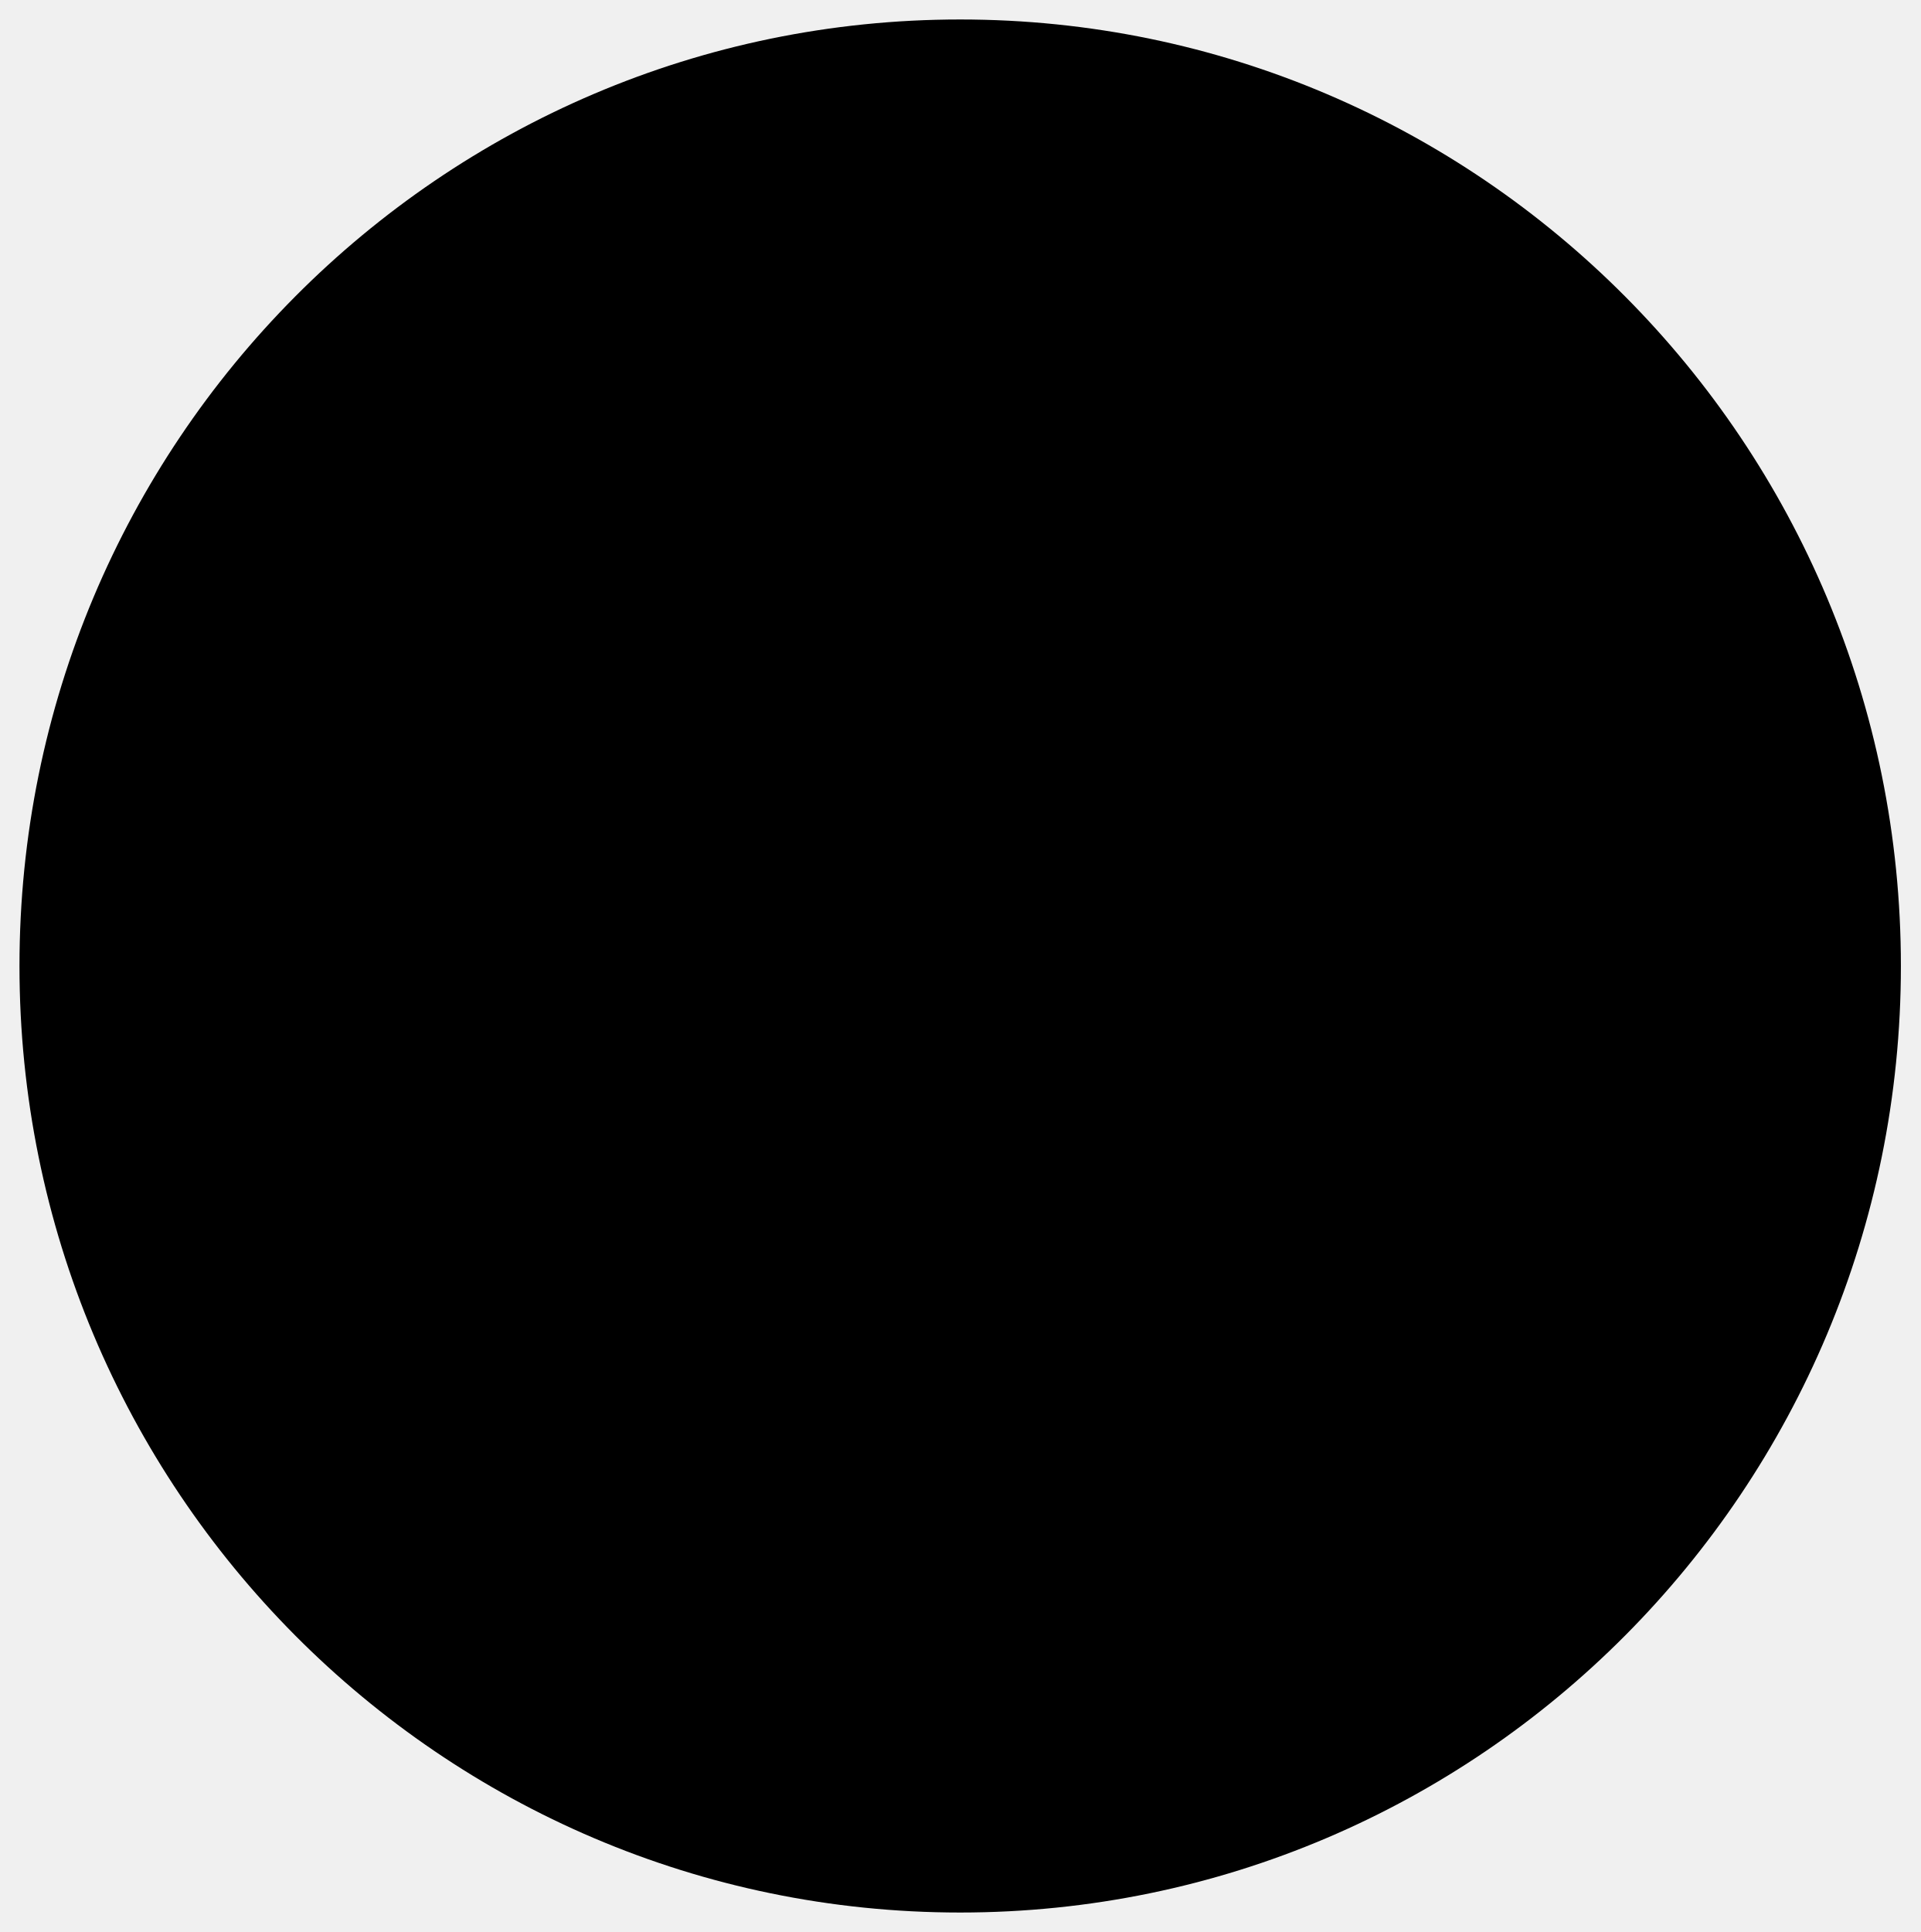
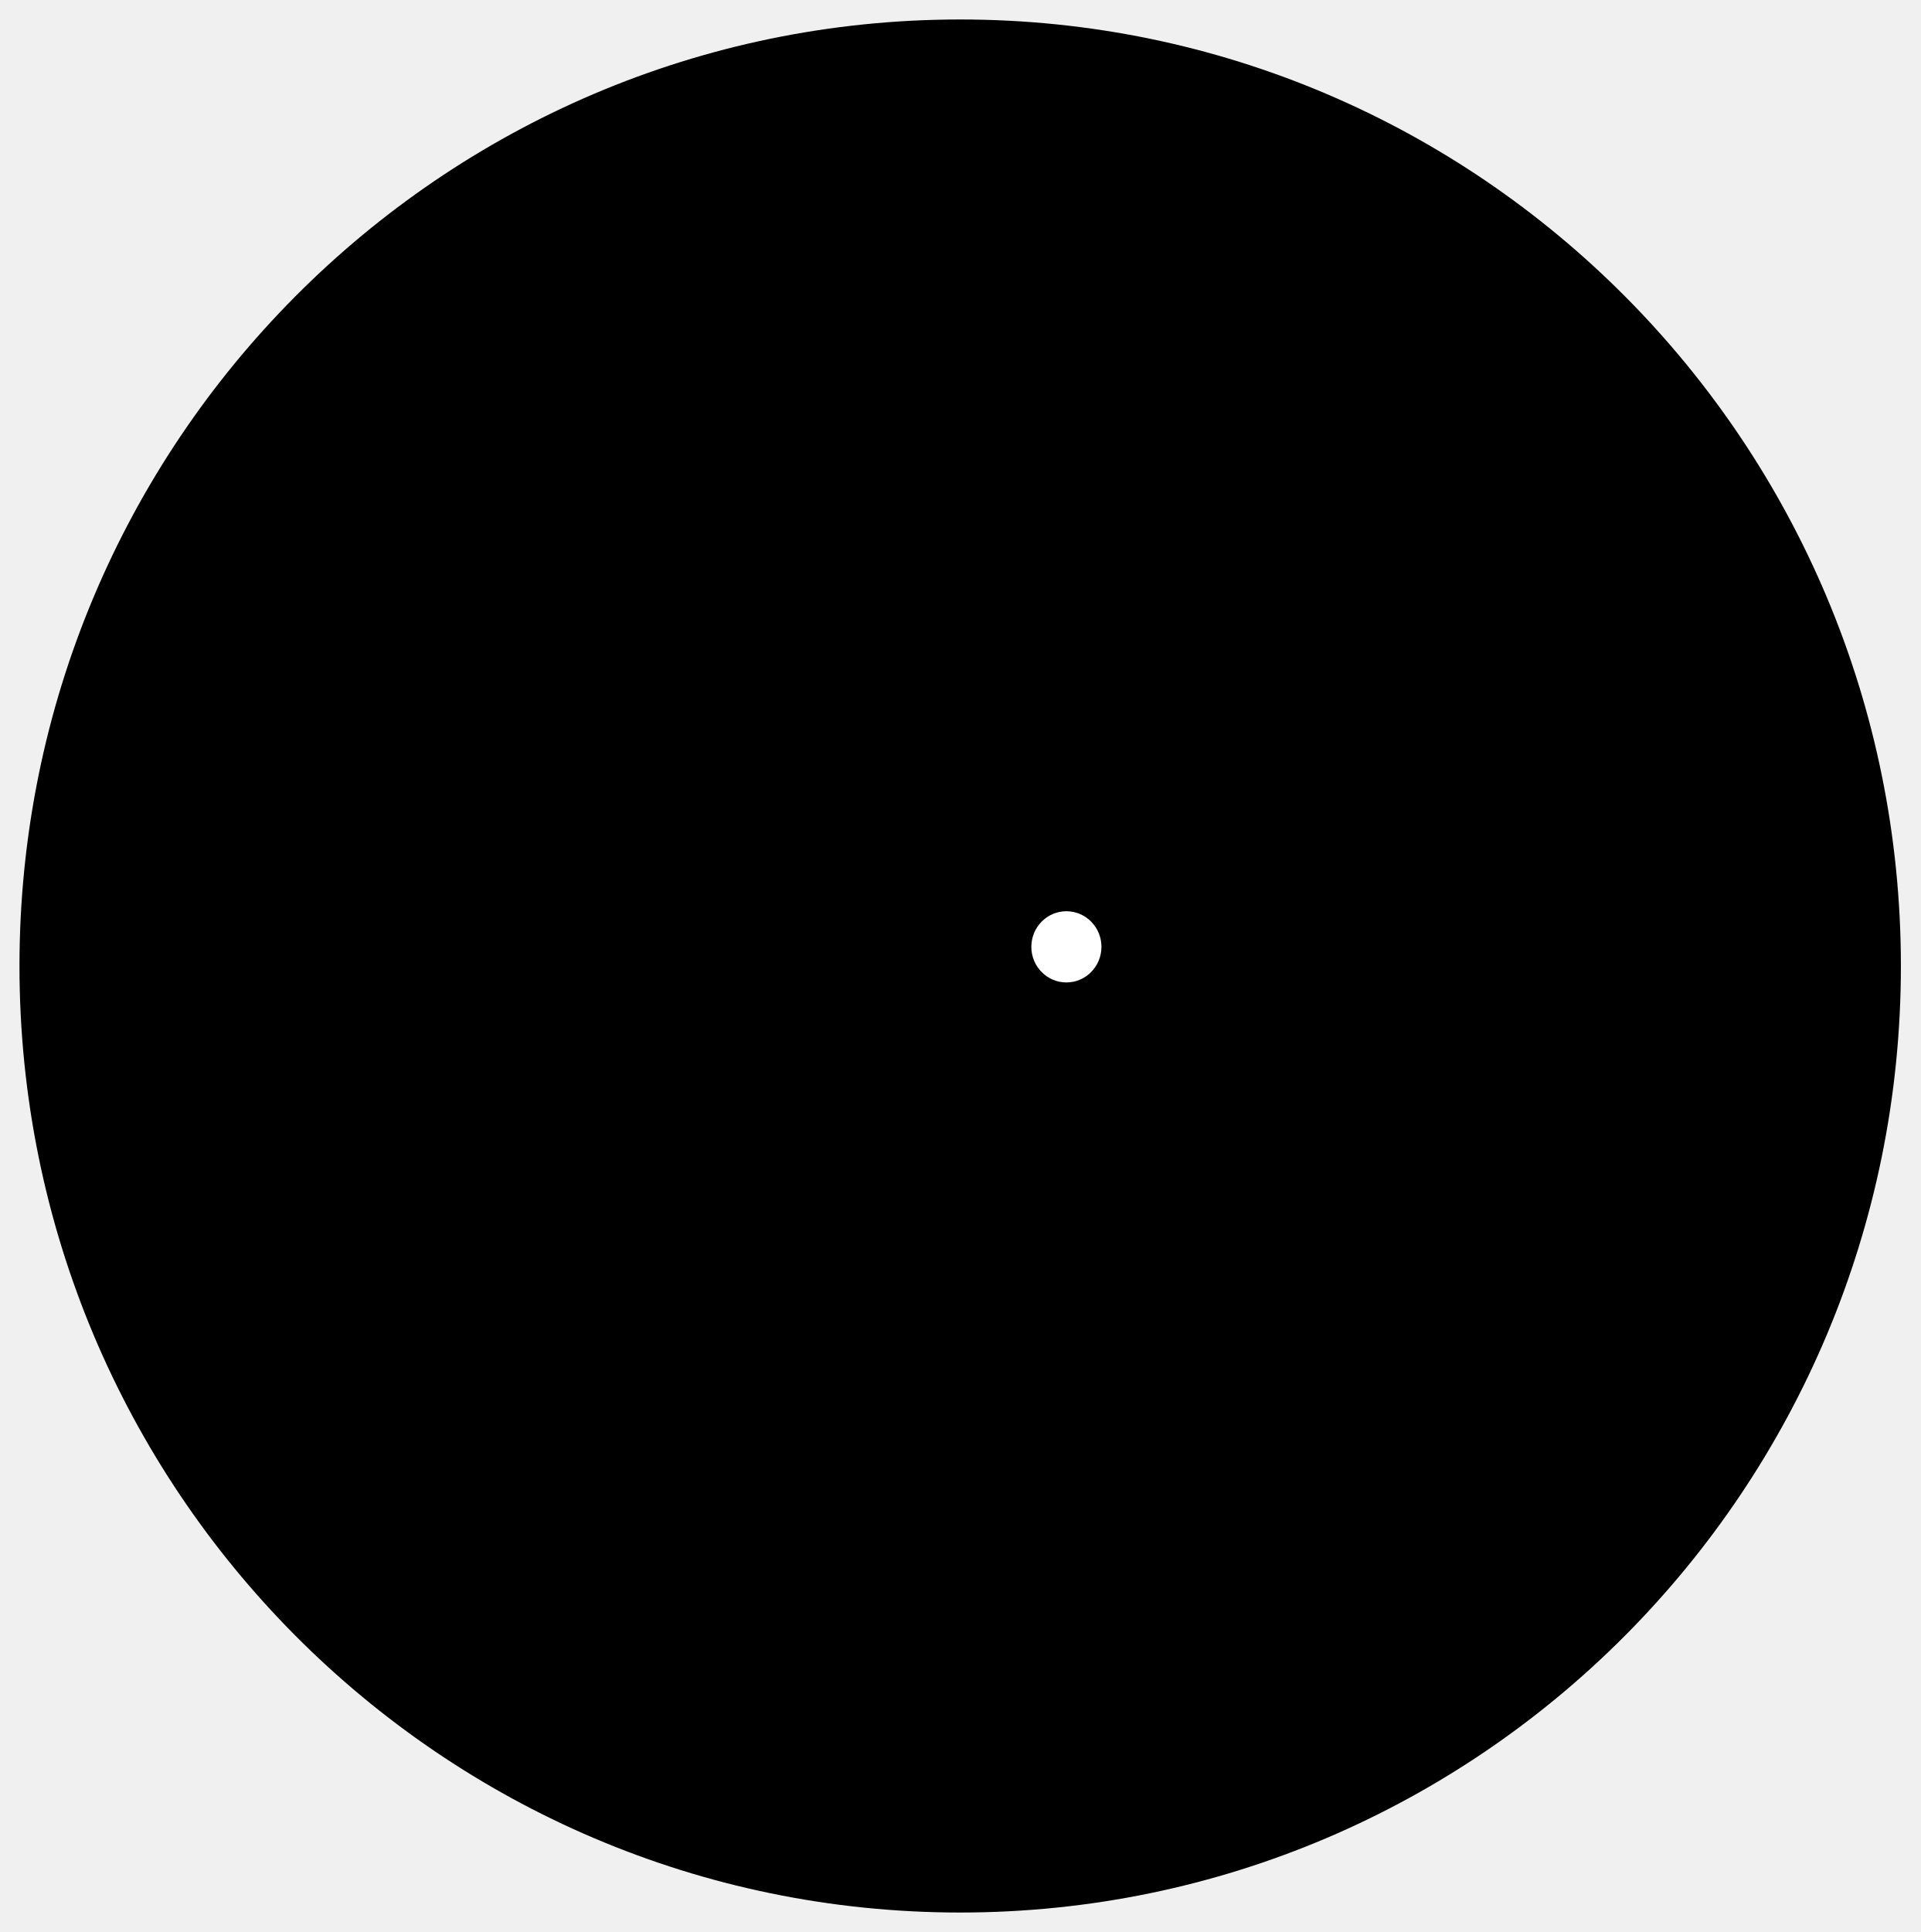
<svg xmlns="http://www.w3.org/2000/svg" id="Layer_1" data-name="Layer 1" viewBox="0 0 493.06 496">
  <defs>
    <style>
      .svg-fill,  {
-         stroke: #000;
+         
        stroke-miterlimit: 10;
-       
+ 
      }

      .cls-2 {
-         fill: black;
+         fill: white;
        stroke-width: 10px;
+         
    
      }

     
    </style>
  </defs>
  <circle class="svg-fill" cx="275" cy="217.96" r="54.98" />
  <ellipse class="svg-fill" cx="246.53" cy="248" rx="241.53" ry="243" />
  <path d="M274.4,107a109.73,109.73,0,0,0-88.62,174.53L95.91,371.44l23.89,23.89,89.87-89.87A109.78,109.78,0,1,0,274.4,107Zm0,202.7a92.91,92.91,0,1,1,92.91-92.91A93,93,0,0,1,274.4,309.74Z" />
  <rect class=".cls-2" x="266.76" y="183.27" width="14.4" height="44.51" />
  <ellipse class="cls-2" cx="273.8" cy="243.08" rx="9" ry="9.14" />
</svg>
